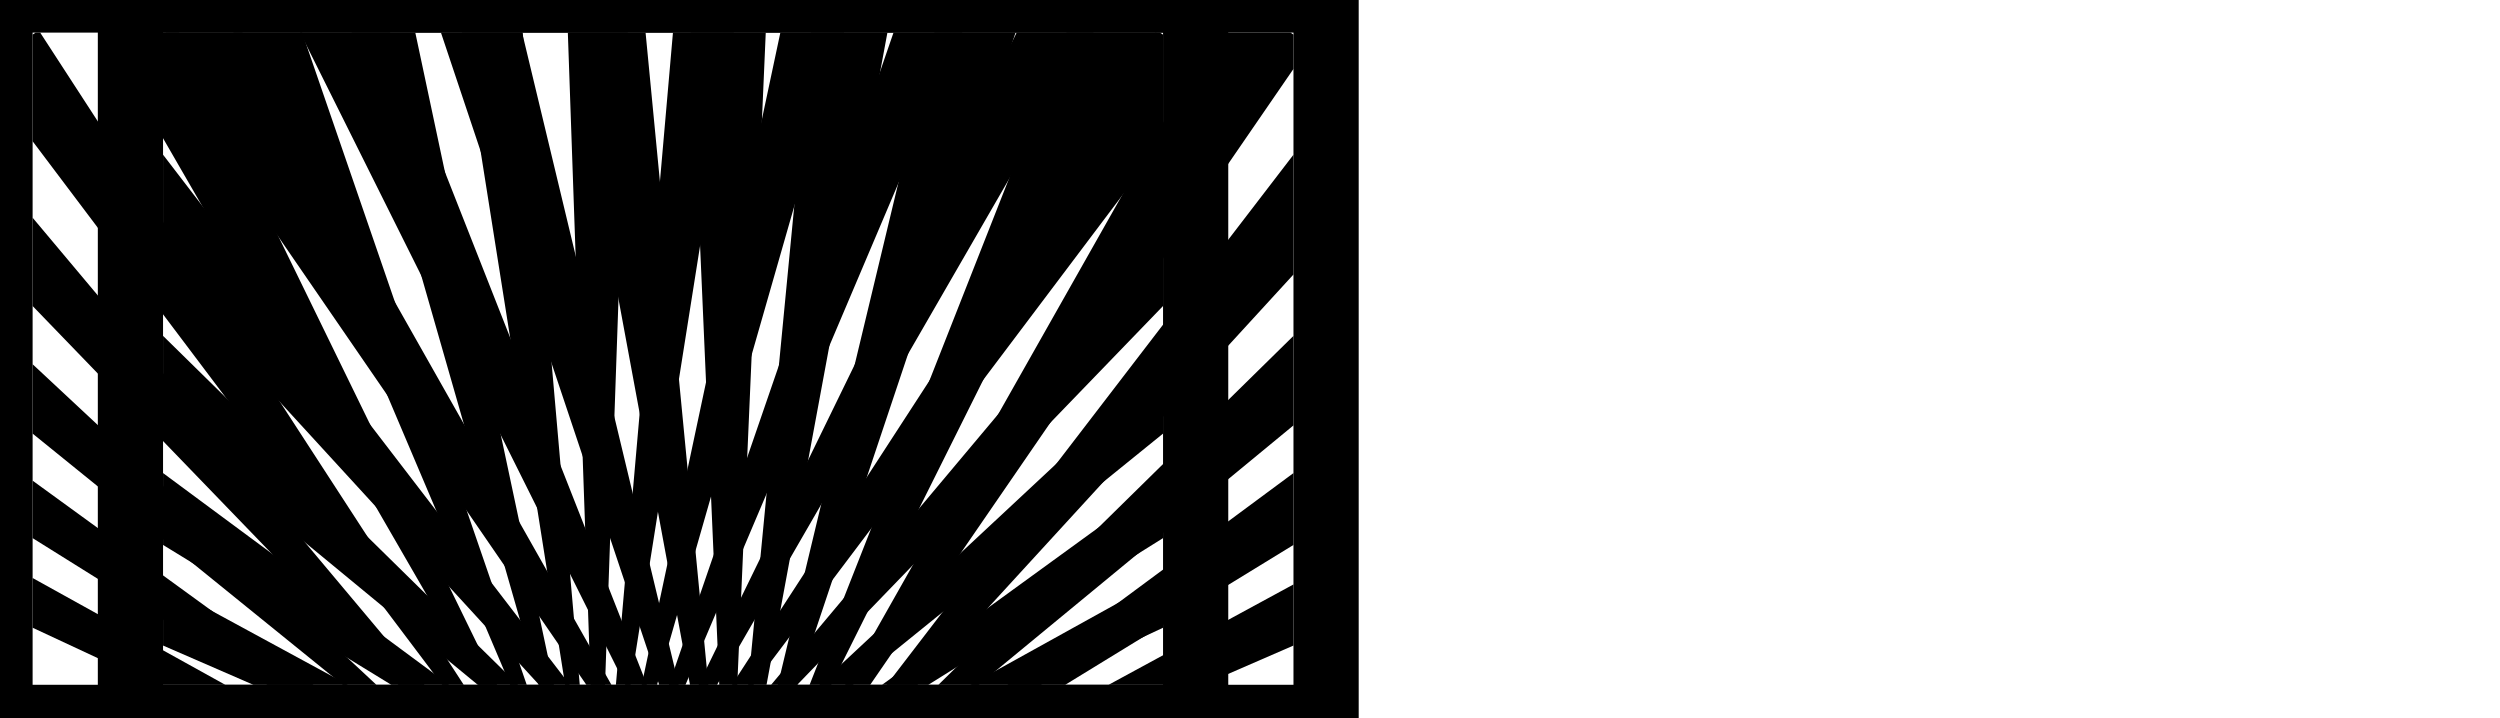
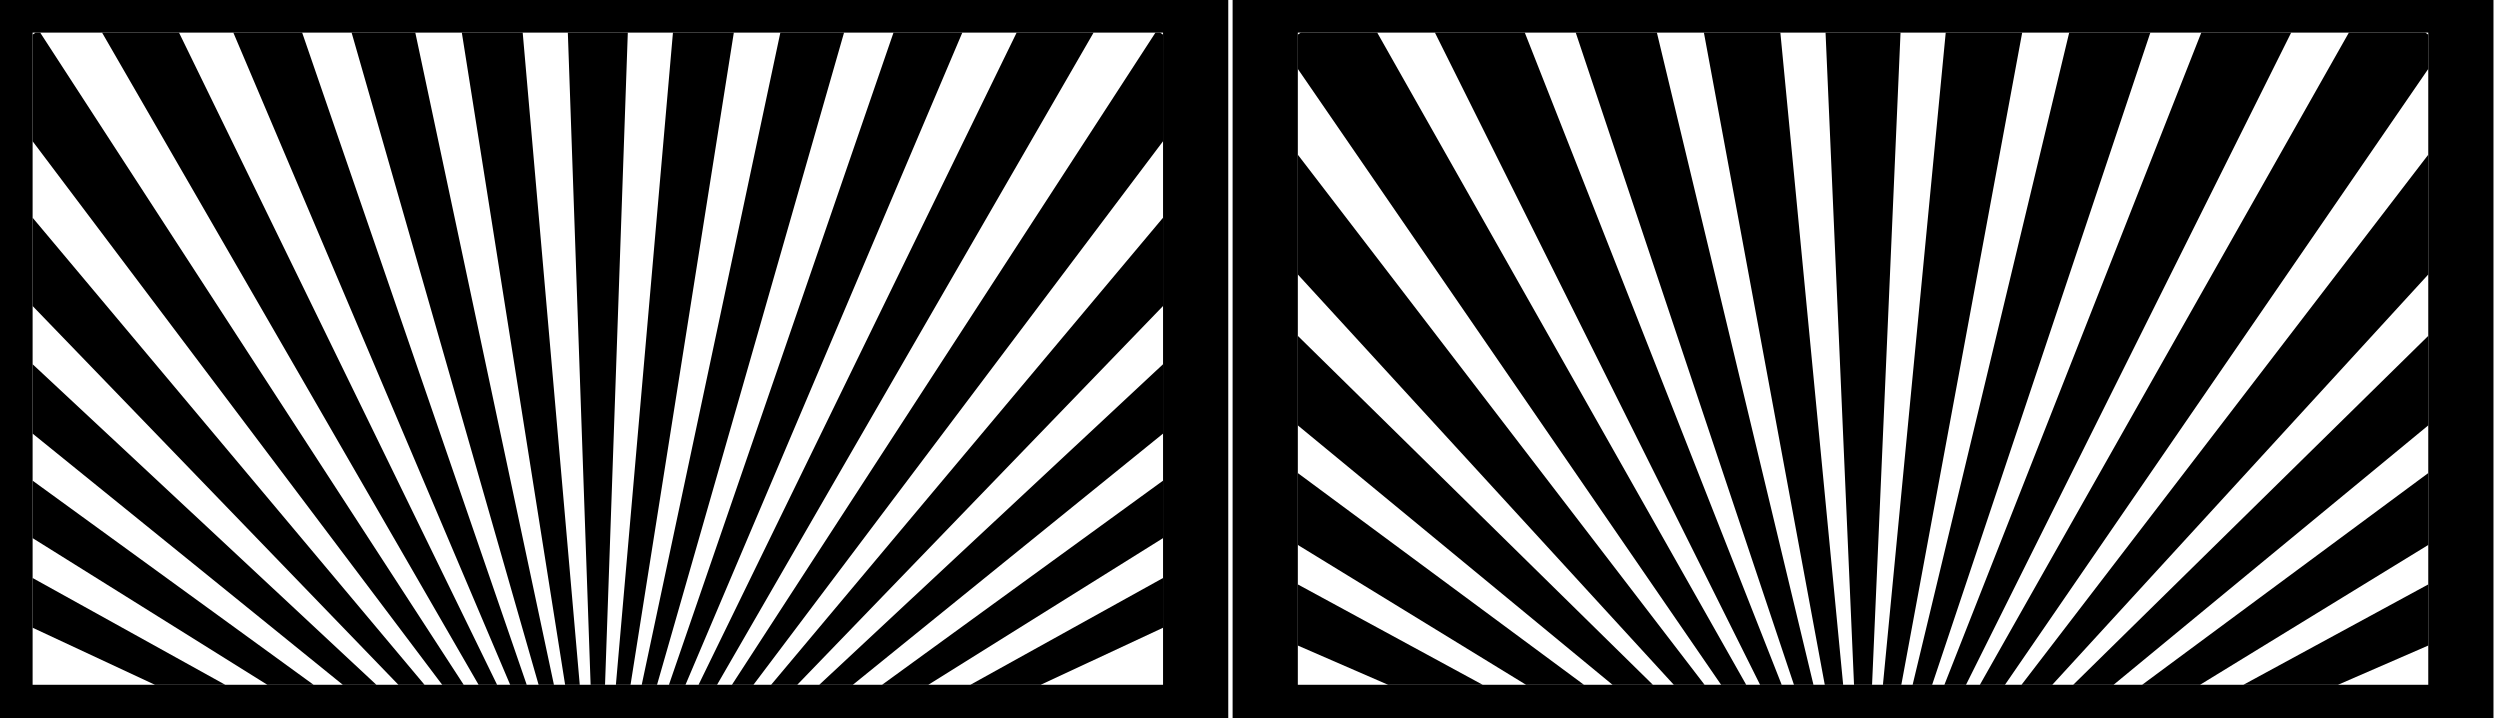
<svg id="doorSvg" width="1725" height="495" viewBox="0 0 1725 495">
  <defs>
    <clipPath id="left-door-clip">
      <rect id="left-clip-rect" x="22.5" y="22.5" width="780" height="450" />
    </clipPath>
    <clipPath id="right-door-clip">
      <rect id="right-clip-rect" x="22.5" y="22.5" width="780" height="450" />
    </clipPath>
  </defs>
  <g id="left-door-group" class="door-group" transform="translate(0, 0)" style="display: block;">
    <rect id="left-door-frame" x="0" y="0" width="825" height="495" fill="none" stroke="black" stroke-width="45" />
    <g id="left-sectors-group" clip-path="url(#left-door-clip)">
      <path d="M 412.5,615 L -229.348,315.701 A 708.201,708.201 0 0 1 -206.906,271.657 Z" fill="black" />
      <path d="M 412.5,615 L -188.088,239.711 A 708.201,708.201 0 0 1 -160.446,198.73 Z" fill="black" />
      <path d="M 412.5,615 L -137.875,169.315 A 708.201,708.201 0 0 1 -105.445,132.008 Z" fill="black" />
      <path d="M 412.5,615 L -79.458,105.563 A 708.201,708.201 0 0 1 -42.723,72.487 Z" fill="black" />
      <path d="M 412.5,615 L -13.706,49.406 A 708.201,708.201 0 0 1 26.786,21.053 Z" fill="black" />
      <path d="M 412.5,615 L 58.4,1.68 A 708.201,708.201 0 0 1 102.045,-21.527 Z" fill="black" />
      <path d="M 412.5,615 L 135.784,-36.902 A 708.201,708.201 0 0 1 181.932,-54.617 Z" fill="black" />
      <path d="M 412.5,615 L 217.293,-65.766 A 708.201,708.201 0 0 1 265.257,-77.725 Z" fill="black" />
      <path d="M 412.5,615 L 301.713,-84.482 A 708.201,708.201 0 0 1 350.776,-90.506 Z" fill="black" />
      <path d="M 412.5,615 L 387.784,-92.769 A 708.201,708.201 0 0 1 437.216,-92.769 Z" fill="black" />
      <path d="M 412.5,615 L 474.224,-90.506 A 708.201,708.201 0 0 1 523.287,-84.482 Z" fill="black" />
      <path d="M 412.5,615 L 559.743,-77.725 A 708.201,708.201 0 0 1 607.707,-65.766 Z" fill="black" />
      <path d="M 412.5,615 L 643.068,-54.617 A 708.201,708.201 0 0 1 689.216,-36.902 Z" fill="black" />
      <path d="M 412.5,615 L 722.955,-21.527 A 708.201,708.201 0 0 1 766.6,1.68 Z" fill="black" />
      <path d="M 412.5,615 L 798.214,21.053 A 708.201,708.201 0 0 1 838.706,49.406 Z" fill="black" />
      <path d="M 412.5,615 L 867.723,72.487 A 708.201,708.201 0 0 1 904.458,105.563 Z" fill="black" />
      <path d="M 412.5,615 L 930.445,132.008 A 708.201,708.201 0 0 1 962.875,169.315 Z" fill="black" />
      <path d="M 412.5,615 L 985.446,198.73 A 708.201,708.201 0 0 1 1013.088,239.711 Z" fill="black" />
      <path d="M 412.5,615 L 1031.906,271.657 A 708.201,708.201 0 0 1 1054.348,315.701 Z" fill="black" />
    </g>
    <circle id="left-vp" cx="412.5" cy="615" r="1" fill="blue" />
  </g>
-   <g id="right-door-group" class="door-group grabbing" transform="translate(90, 0)" style="display: block;">
+   <g id="right-door-group" class="door-group" transform="translate(873, 0)" style="display: block;">
    <rect id="right-door-frame" x="0" y="0" width="825" height="495" fill="none" stroke="black" stroke-width="45" />
    <g id="right-sectors-group" clip-path="url(#right-door-clip)">
      <path d="M 412.5,615 L -236.963,332.606 A 708.201,708.201 0 0 1 -209.879,277.076 Z" fill="black" />
      <path d="M 412.5,615 L -191.34,244.966 A 708.201,708.201 0 0 1 -156.792,193.746 Z" fill="black" />
      <path d="M 412.5,615 L -133.965,164.529 A 708.201,708.201 0 0 1 -92.624,118.616 Z" fill="black" />
      <path d="M 412.5,615 L -65.953,92.86 A 708.201,708.201 0 0 1 -18.625,53.147 Z" fill="black" />
      <path d="M 412.5,615 L 11.371,31.353 A 708.201,708.201 0 0 1 63.765,-1.387 Z" fill="black" />
      <path d="M 412.5,615 L 96.502,-18.793 A 708.201,708.201 0 0 1 152.944,-43.922 Z" fill="black" />
      <path d="M 412.5,615 L 187.785,-56.604 A 708.201,708.201 0 0 1 247.174,-73.633 Z" fill="black" />
      <path d="M 412.5,615 L 283.441,-81.342 A 708.201,708.201 0 0 1 344.622,-89.94 Z" fill="black" />
      <path d="M 412.5,615 L 381.609,-92.527 A 708.201,708.201 0 0 1 443.391,-92.527 Z" fill="black" />
      <path d="M 412.5,615 L 480.378,-89.94 A 708.201,708.201 0 0 1 541.559,-81.342 Z" fill="black" />
      <path d="M 412.5,615 L 577.826,-73.633 A 708.201,708.201 0 0 1 637.215,-56.604 Z" fill="black" />
      <path d="M 412.5,615 L 672.056,-43.922 A 708.201,708.201 0 0 1 728.498,-18.793 Z" fill="black" />
      <path d="M 412.5,615 L 761.235,-1.387 A 708.201,708.201 0 0 1 813.629,31.353 Z" fill="black" />
      <path d="M 412.5,615 L 843.625,53.147 A 708.201,708.201 0 0 1 890.953,92.86 Z" fill="black" />
      <path d="M 412.5,615 L 917.624,118.616 A 708.201,708.201 0 0 1 958.965,164.529 Z" fill="black" />
      <path d="M 412.5,615 L 981.792,193.746 A 708.201,708.201 0 0 1 1016.34,244.966 Z" fill="black" />
      <path d="M 412.5,615 L 1034.879,277.076 A 708.201,708.201 0 0 1 1061.963,332.606 Z" fill="black" />
    </g>
    <circle id="right-vp" cx="412.5" cy="615" r="1" fill="blue" />
  </g>
</svg>
